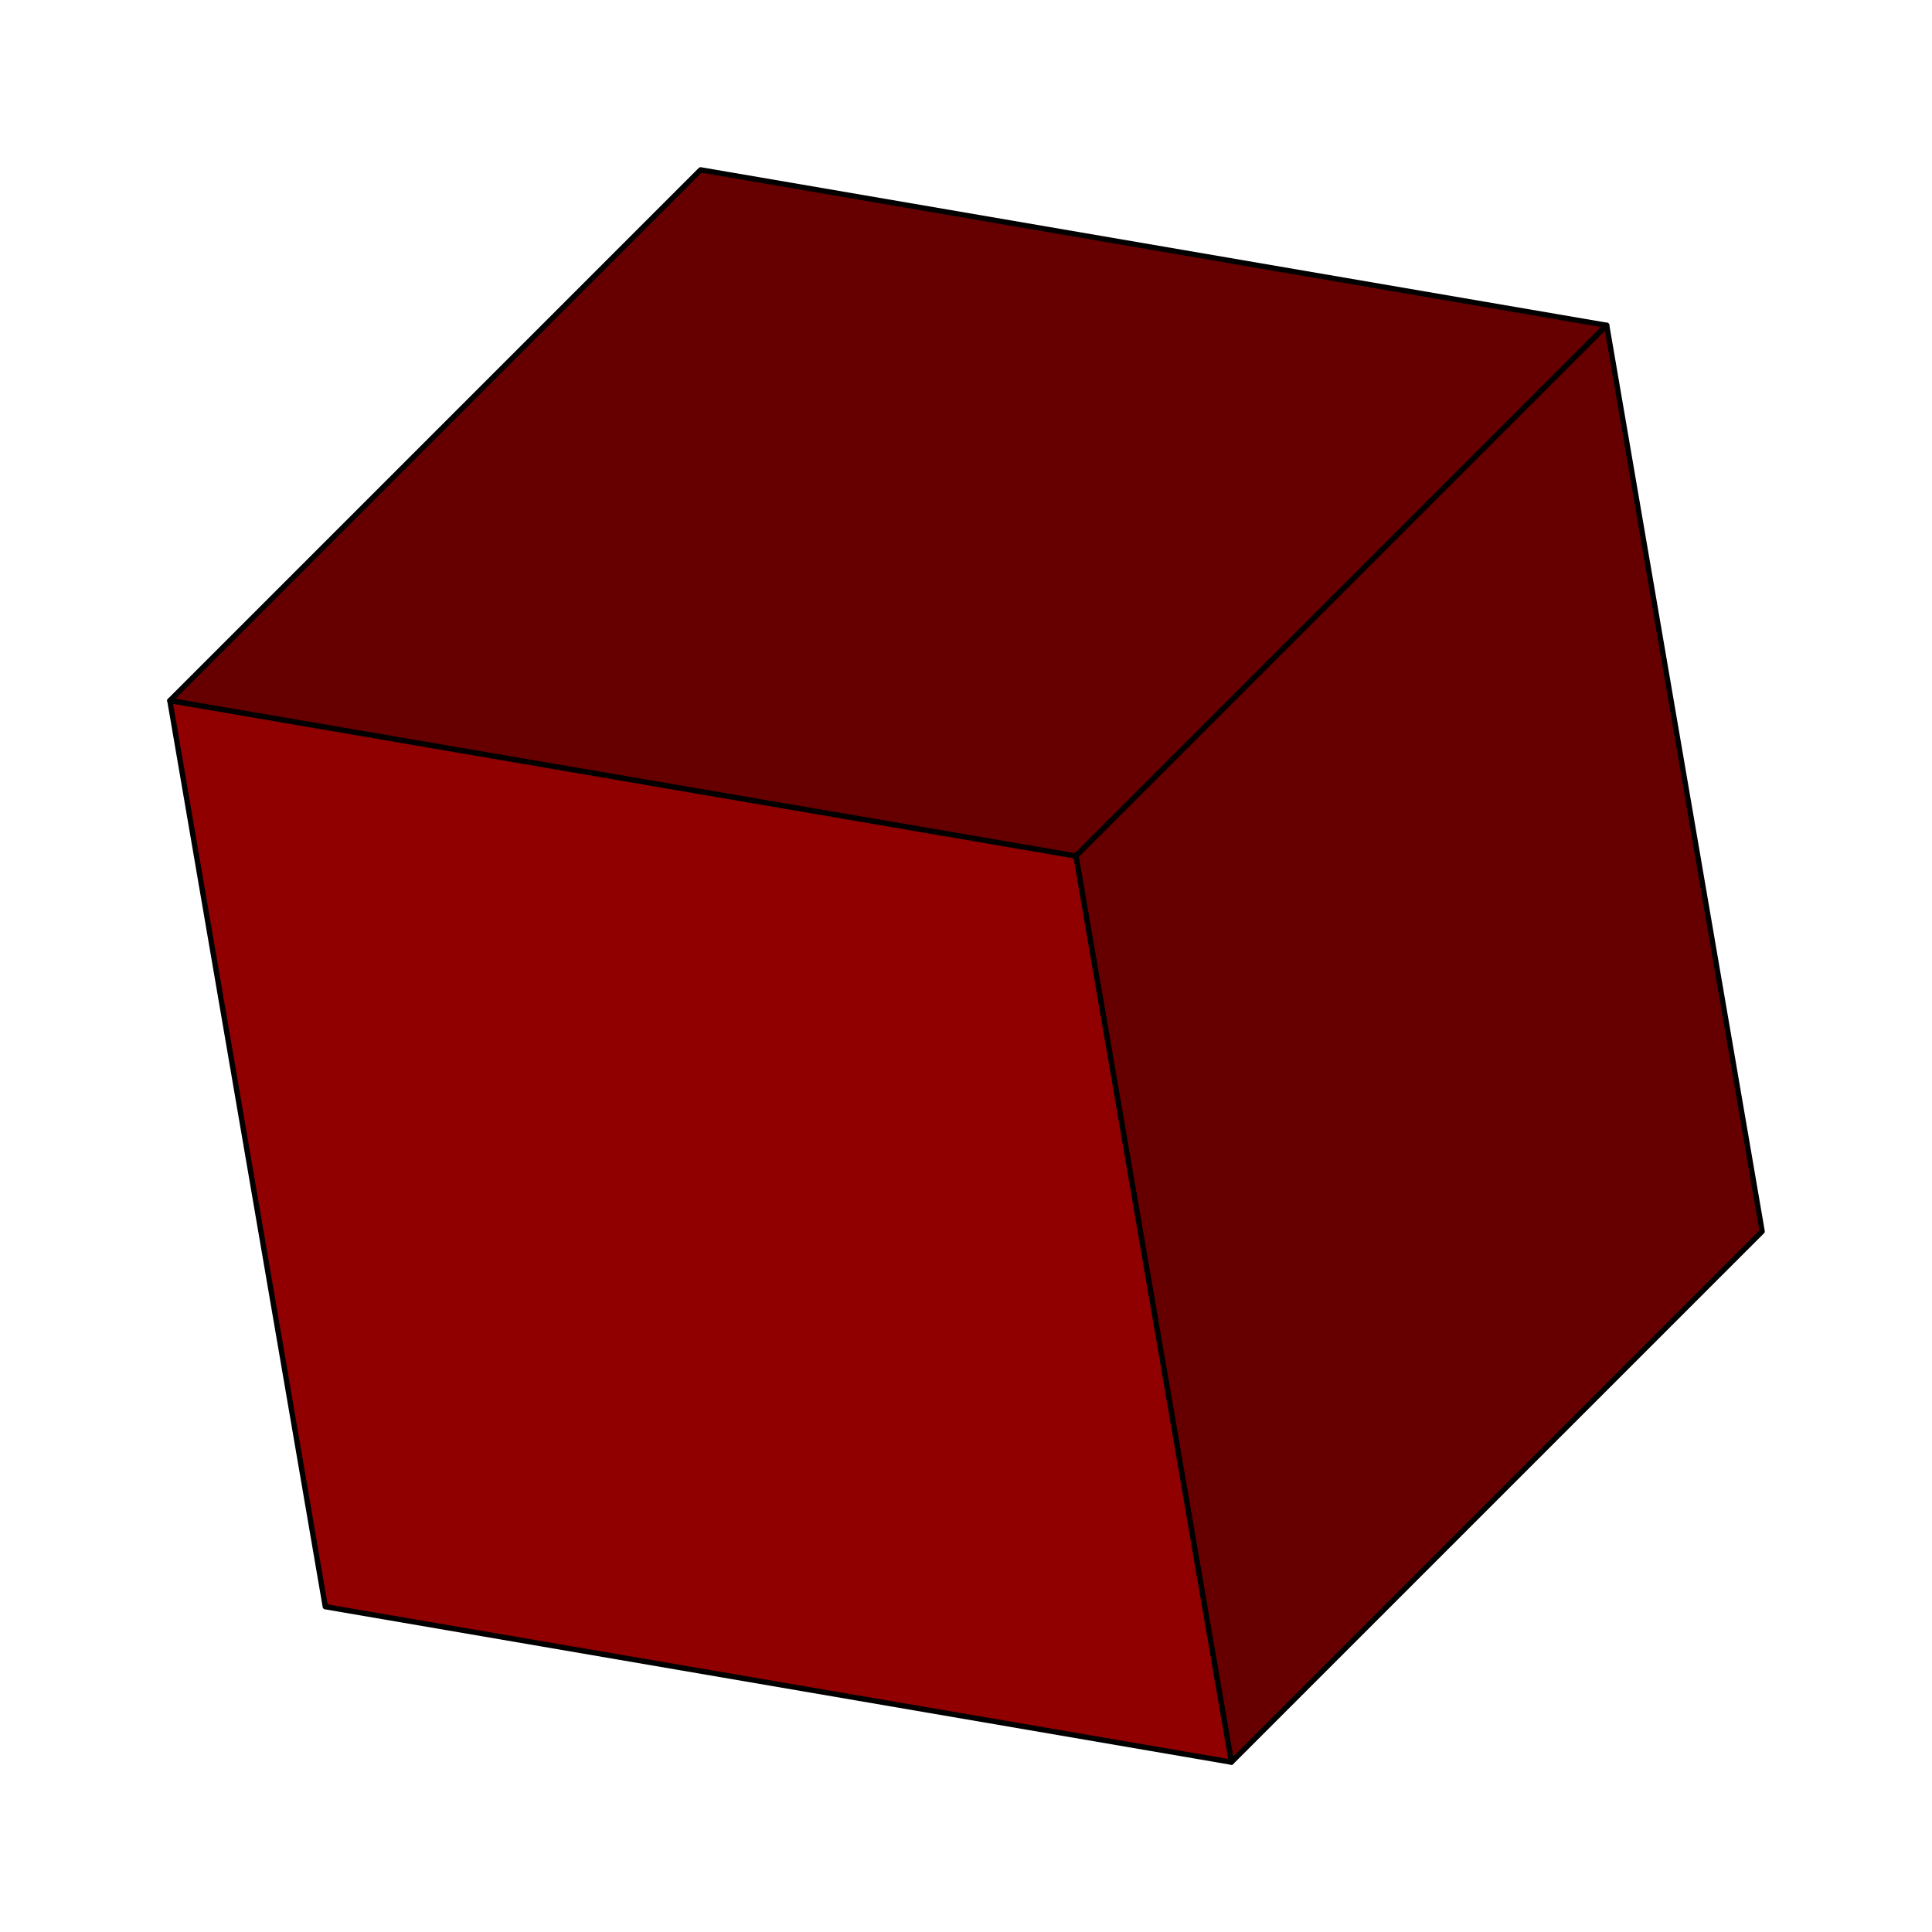
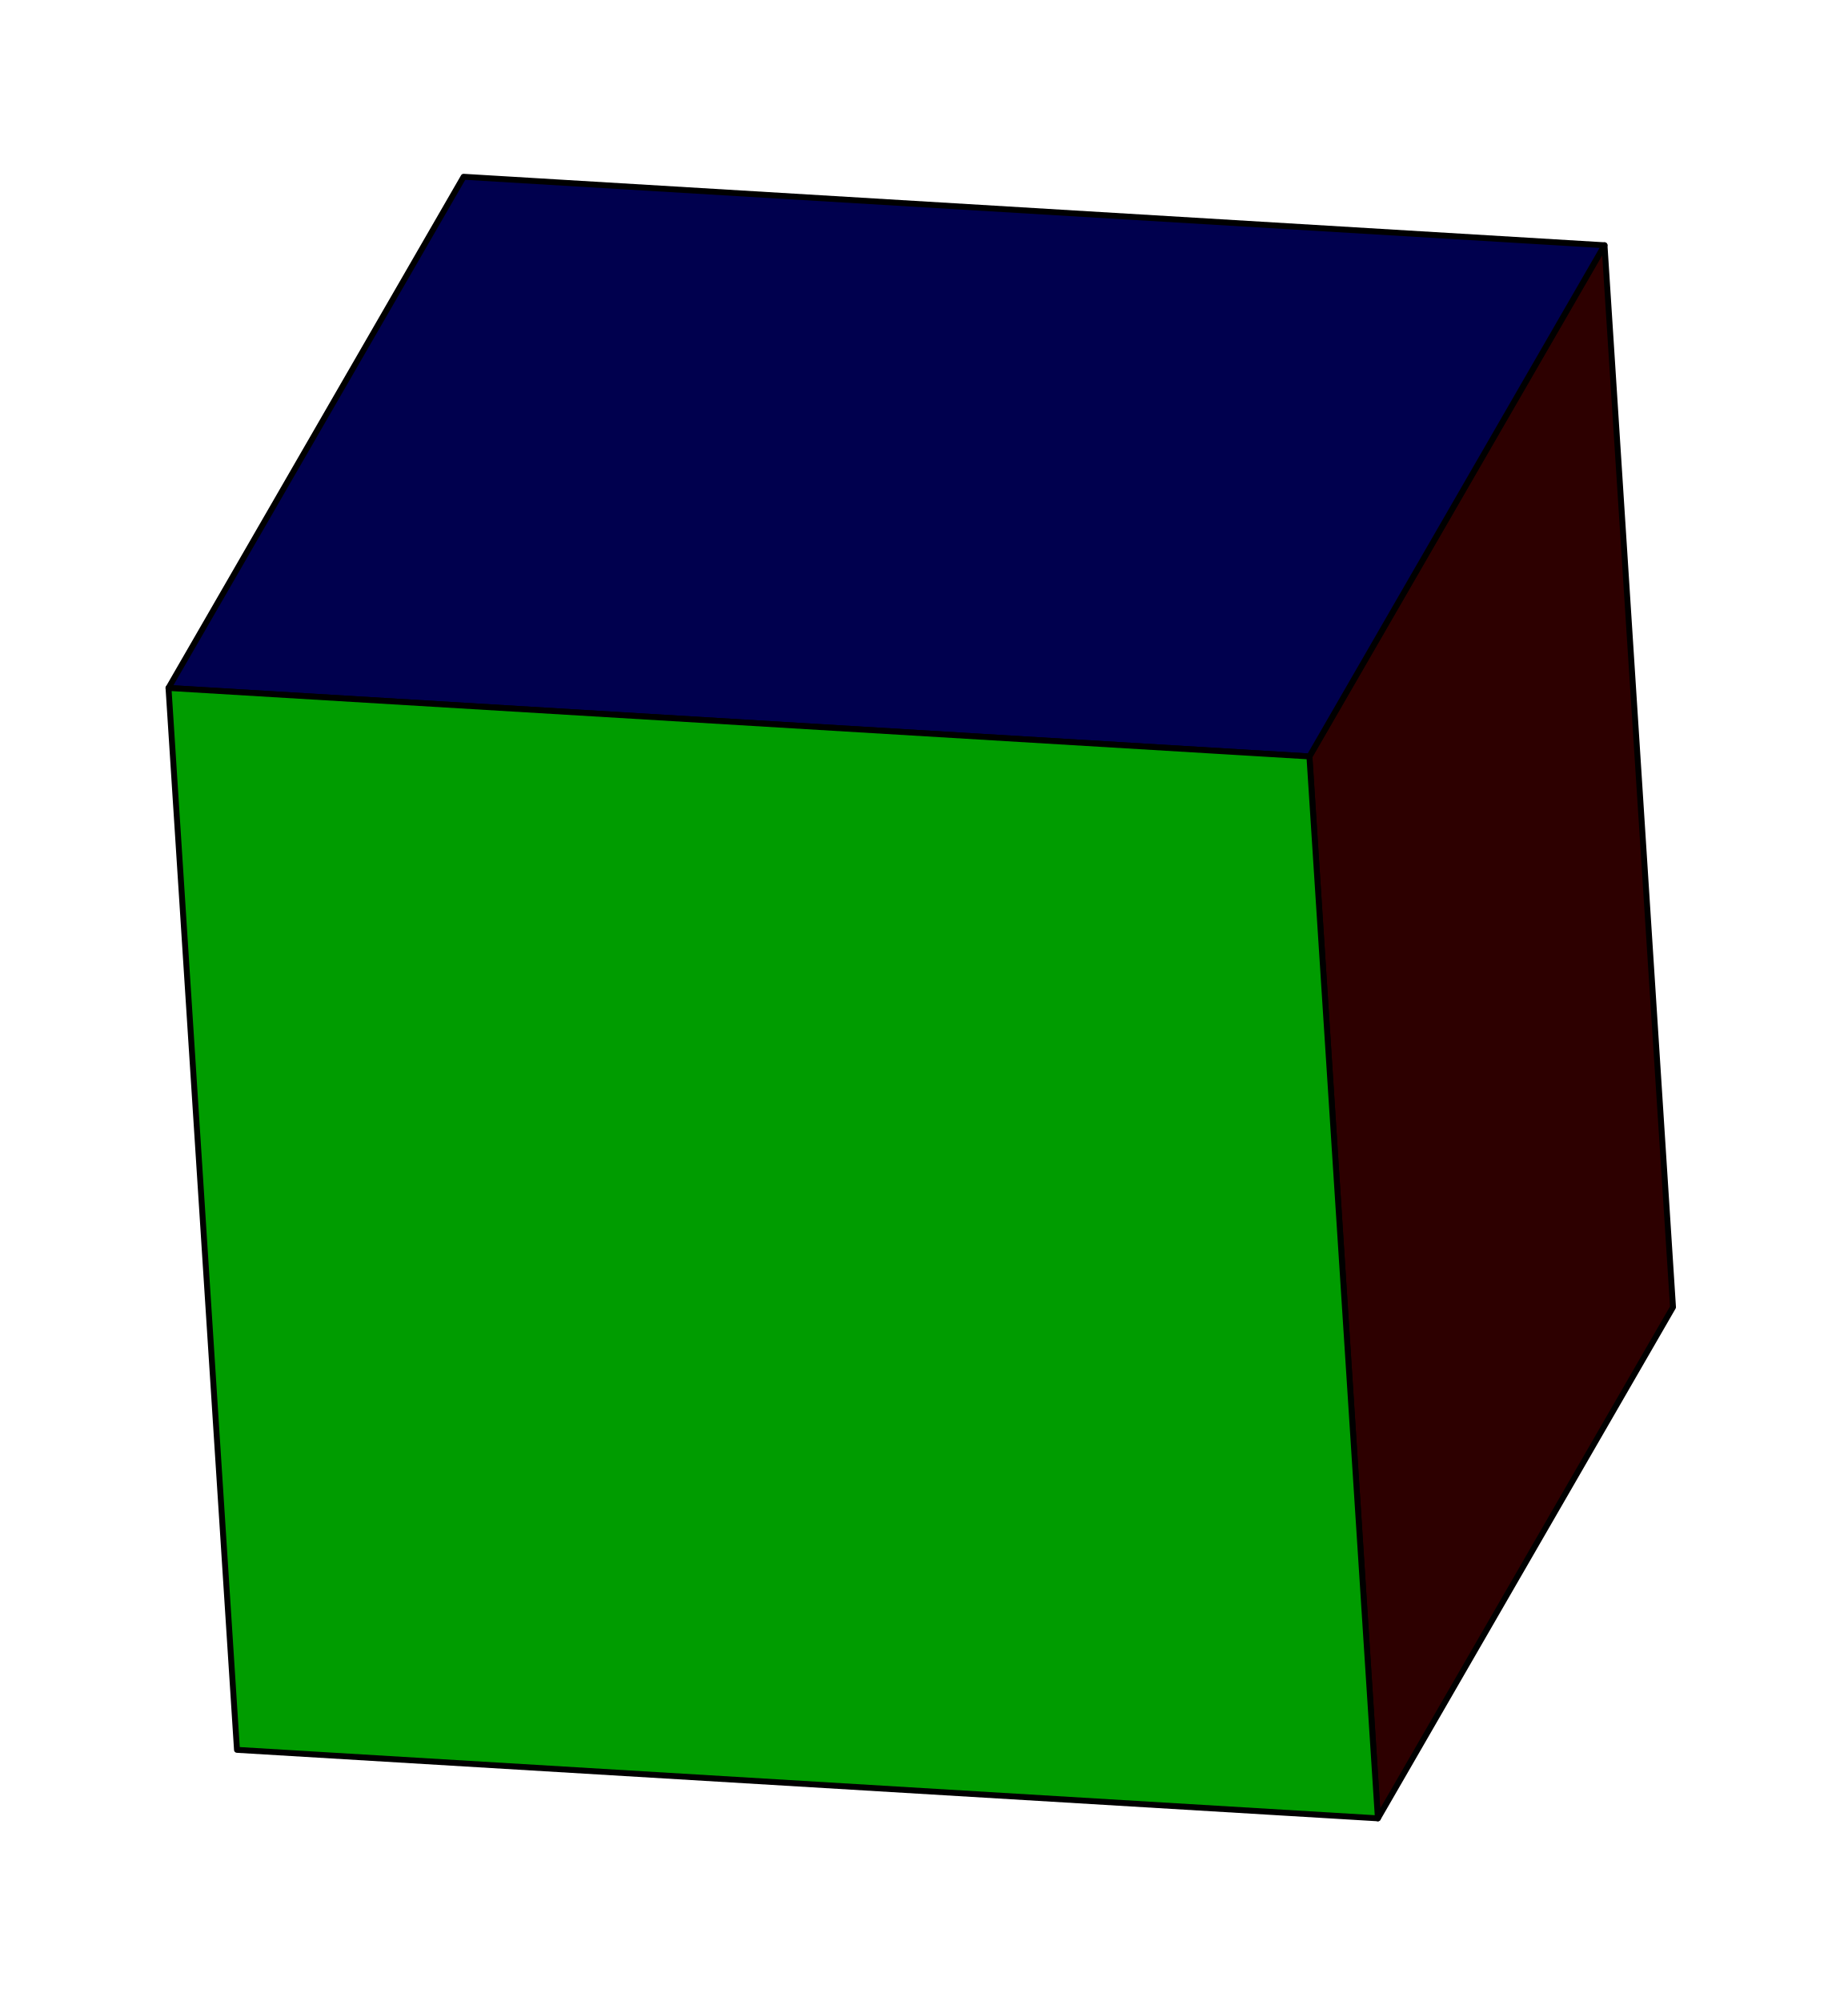
- <svg xmlns="http://www.w3.org/2000/svg" width="364" height="364">
-   <path d="M 32 132 L 202.711 161.289 L 302.711 61.289 L 132 32 Z" style="stroke:rgb(0,0,0);stroke-width:1;stroke-linejoin:round;stroke-opacity:1;fill:rgb(102,0,0);fill-opacity:1" />
-   <path d="M 202.711 161.289 L 232 332 L 332 232 L 302.711 61.289 Z" style="stroke:rgb(0,0,0);stroke-width:1;stroke-linejoin:round;stroke-opacity:1;fill:rgb(102,0,0);fill-opacity:1" />
-   <path d="M 32 132 L 61.289 302.711 L 232 332 L 202.711 161.289 Z" style="stroke:rgb(0,0,0);stroke-width:1;stroke-linejoin:round;stroke-opacity:1;fill:rgb(144,0,0);fill-opacity:1" />
+ <svg xmlns="http://www.w3.org/2000/svg" width="313" height="339">
+   <path d="M 221.849 128.151 L 233.452 308.054 L 283.452 221.452 L 271.849 41.548 Z" style="stroke:rgb(0,0,0);stroke-width:1;stroke-linejoin:round;stroke-opacity:1;fill:rgb(45,0,0);fill-opacity:1" />
+   <path d="M 28.548 116.548 L 221.849 128.151 L 271.849 41.548 L 78.548 29.946 Z" style="stroke:rgb(0,0,0);stroke-width:1;stroke-linejoin:round;stroke-opacity:1;fill:rgb(0,0,78);fill-opacity:1" />
+   <path d="M 28.548 116.548 L 40.151 296.452 L 233.452 308.054 L 221.849 128.151 Z" style="stroke:rgb(0,0,0);stroke-width:1;stroke-linejoin:round;stroke-opacity:1;fill:rgb(0,156,0);fill-opacity:1" />
</svg>
